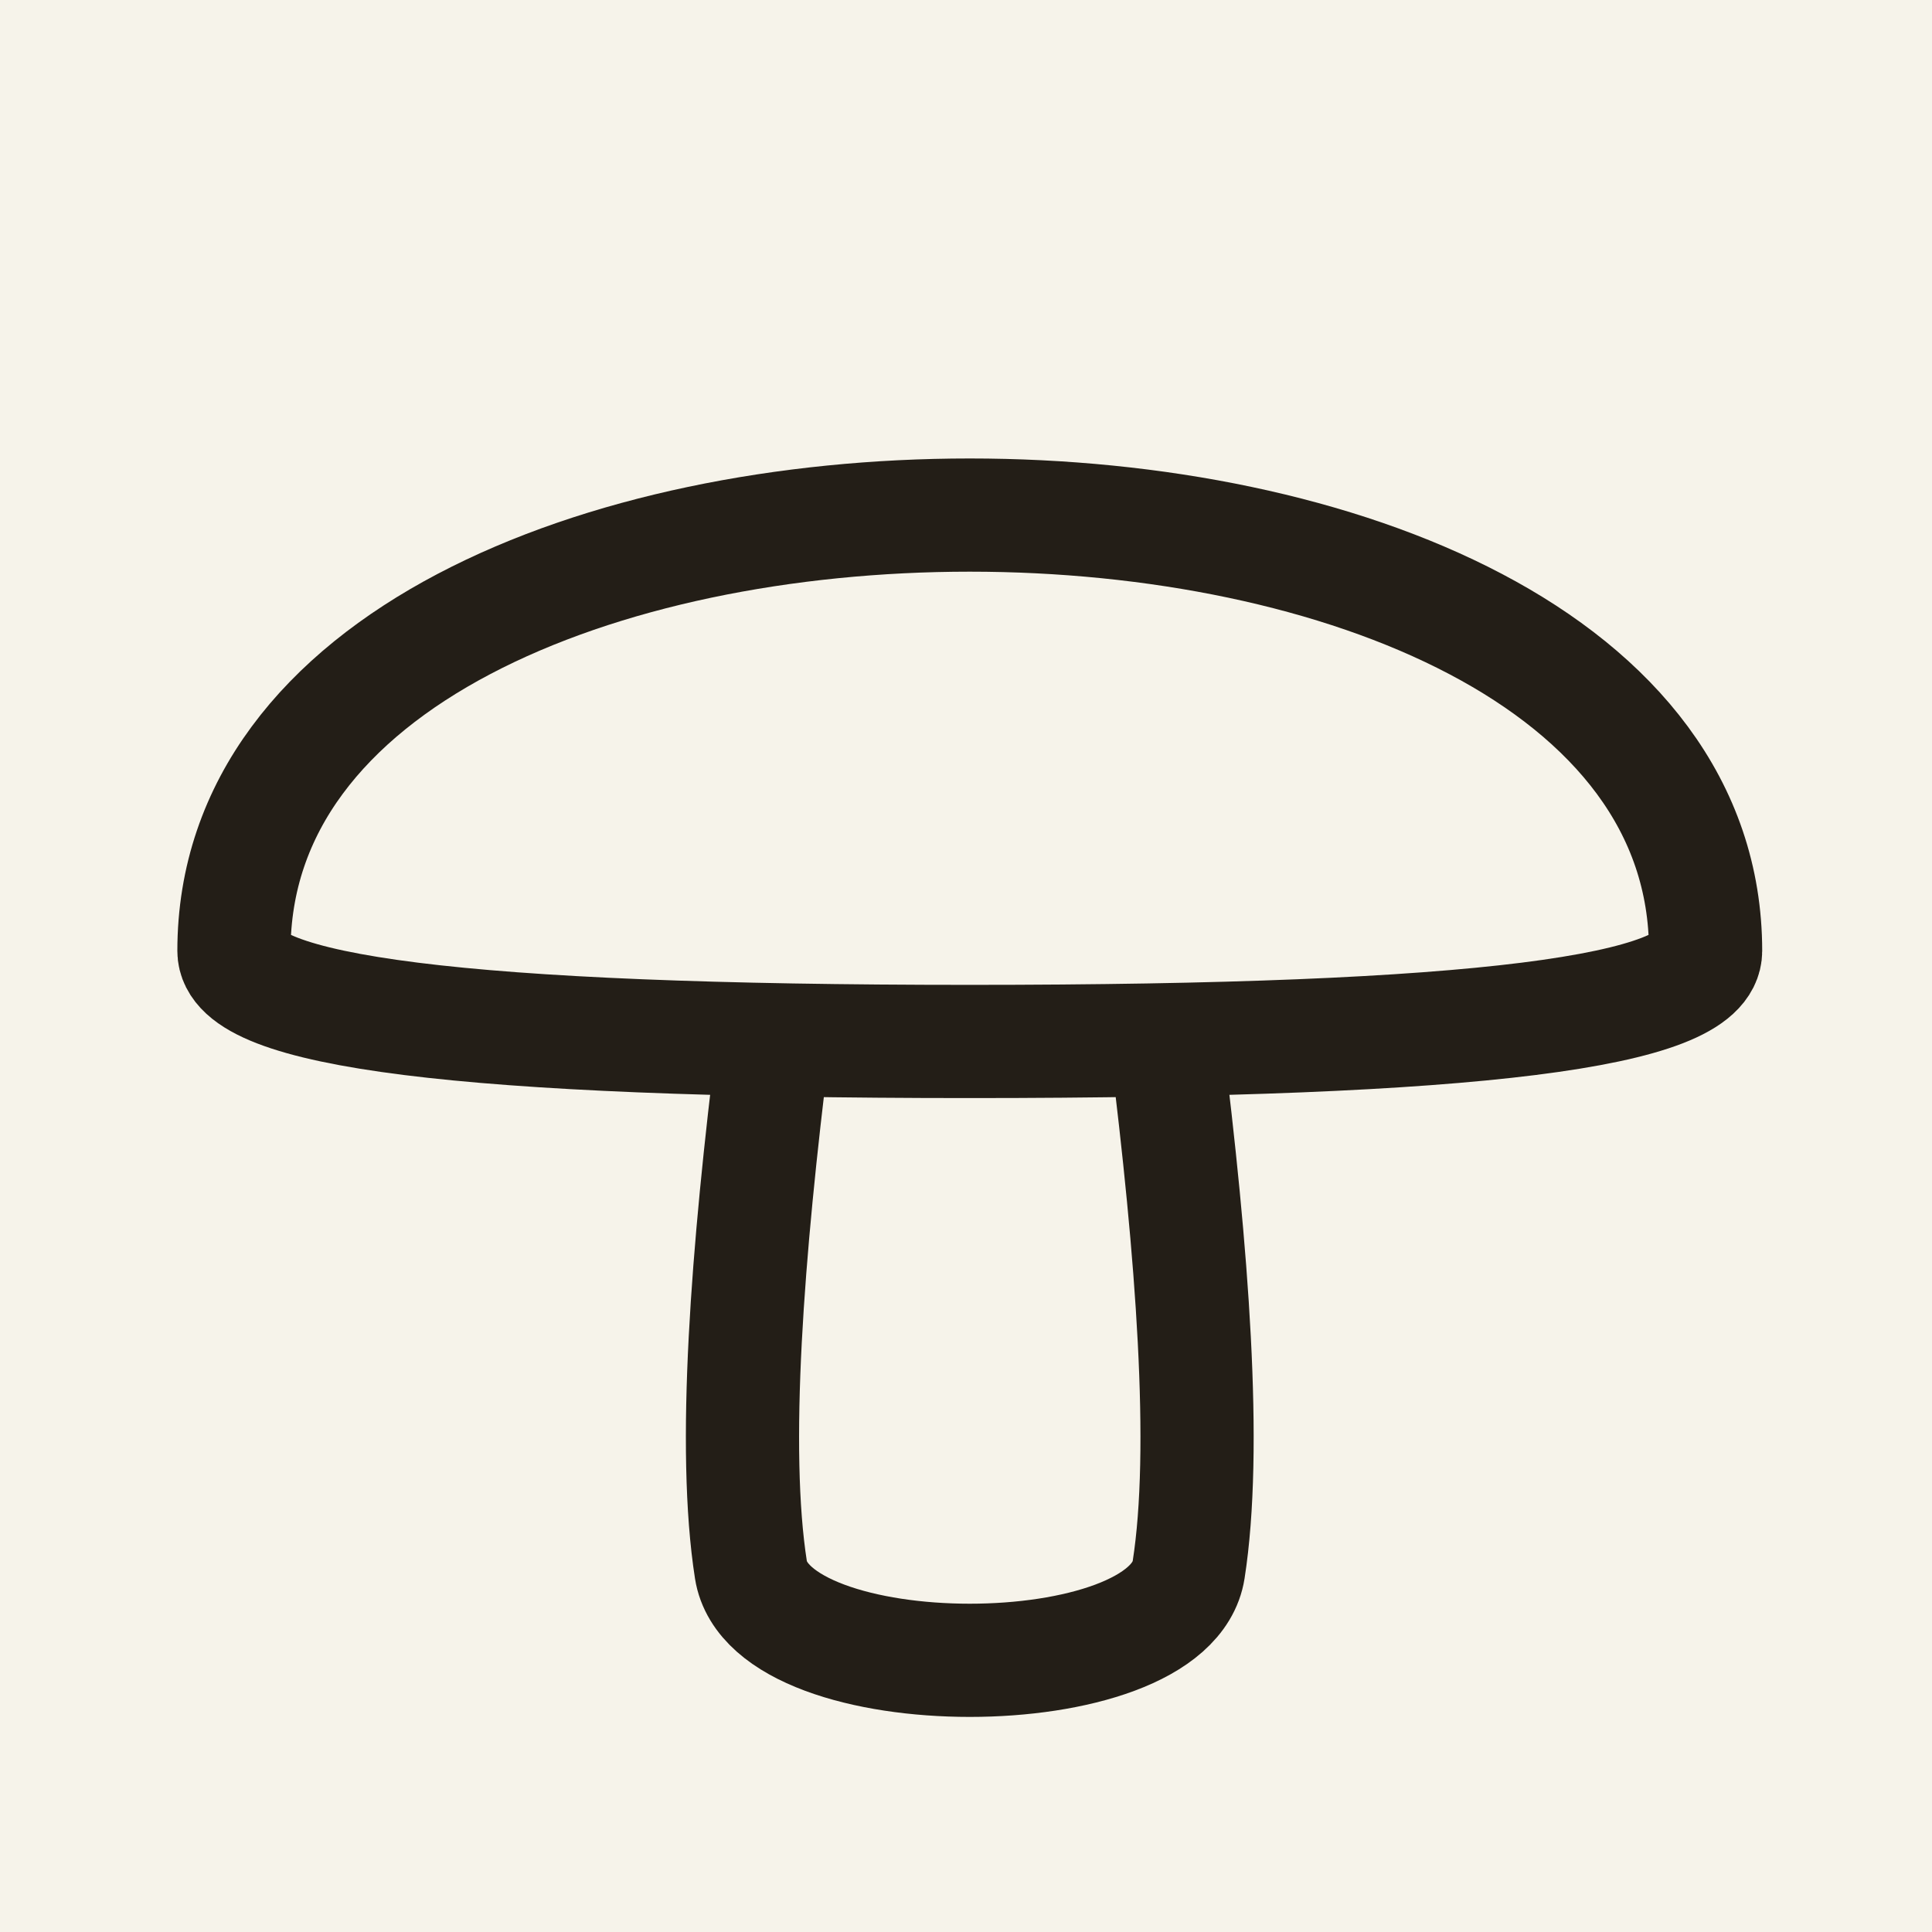
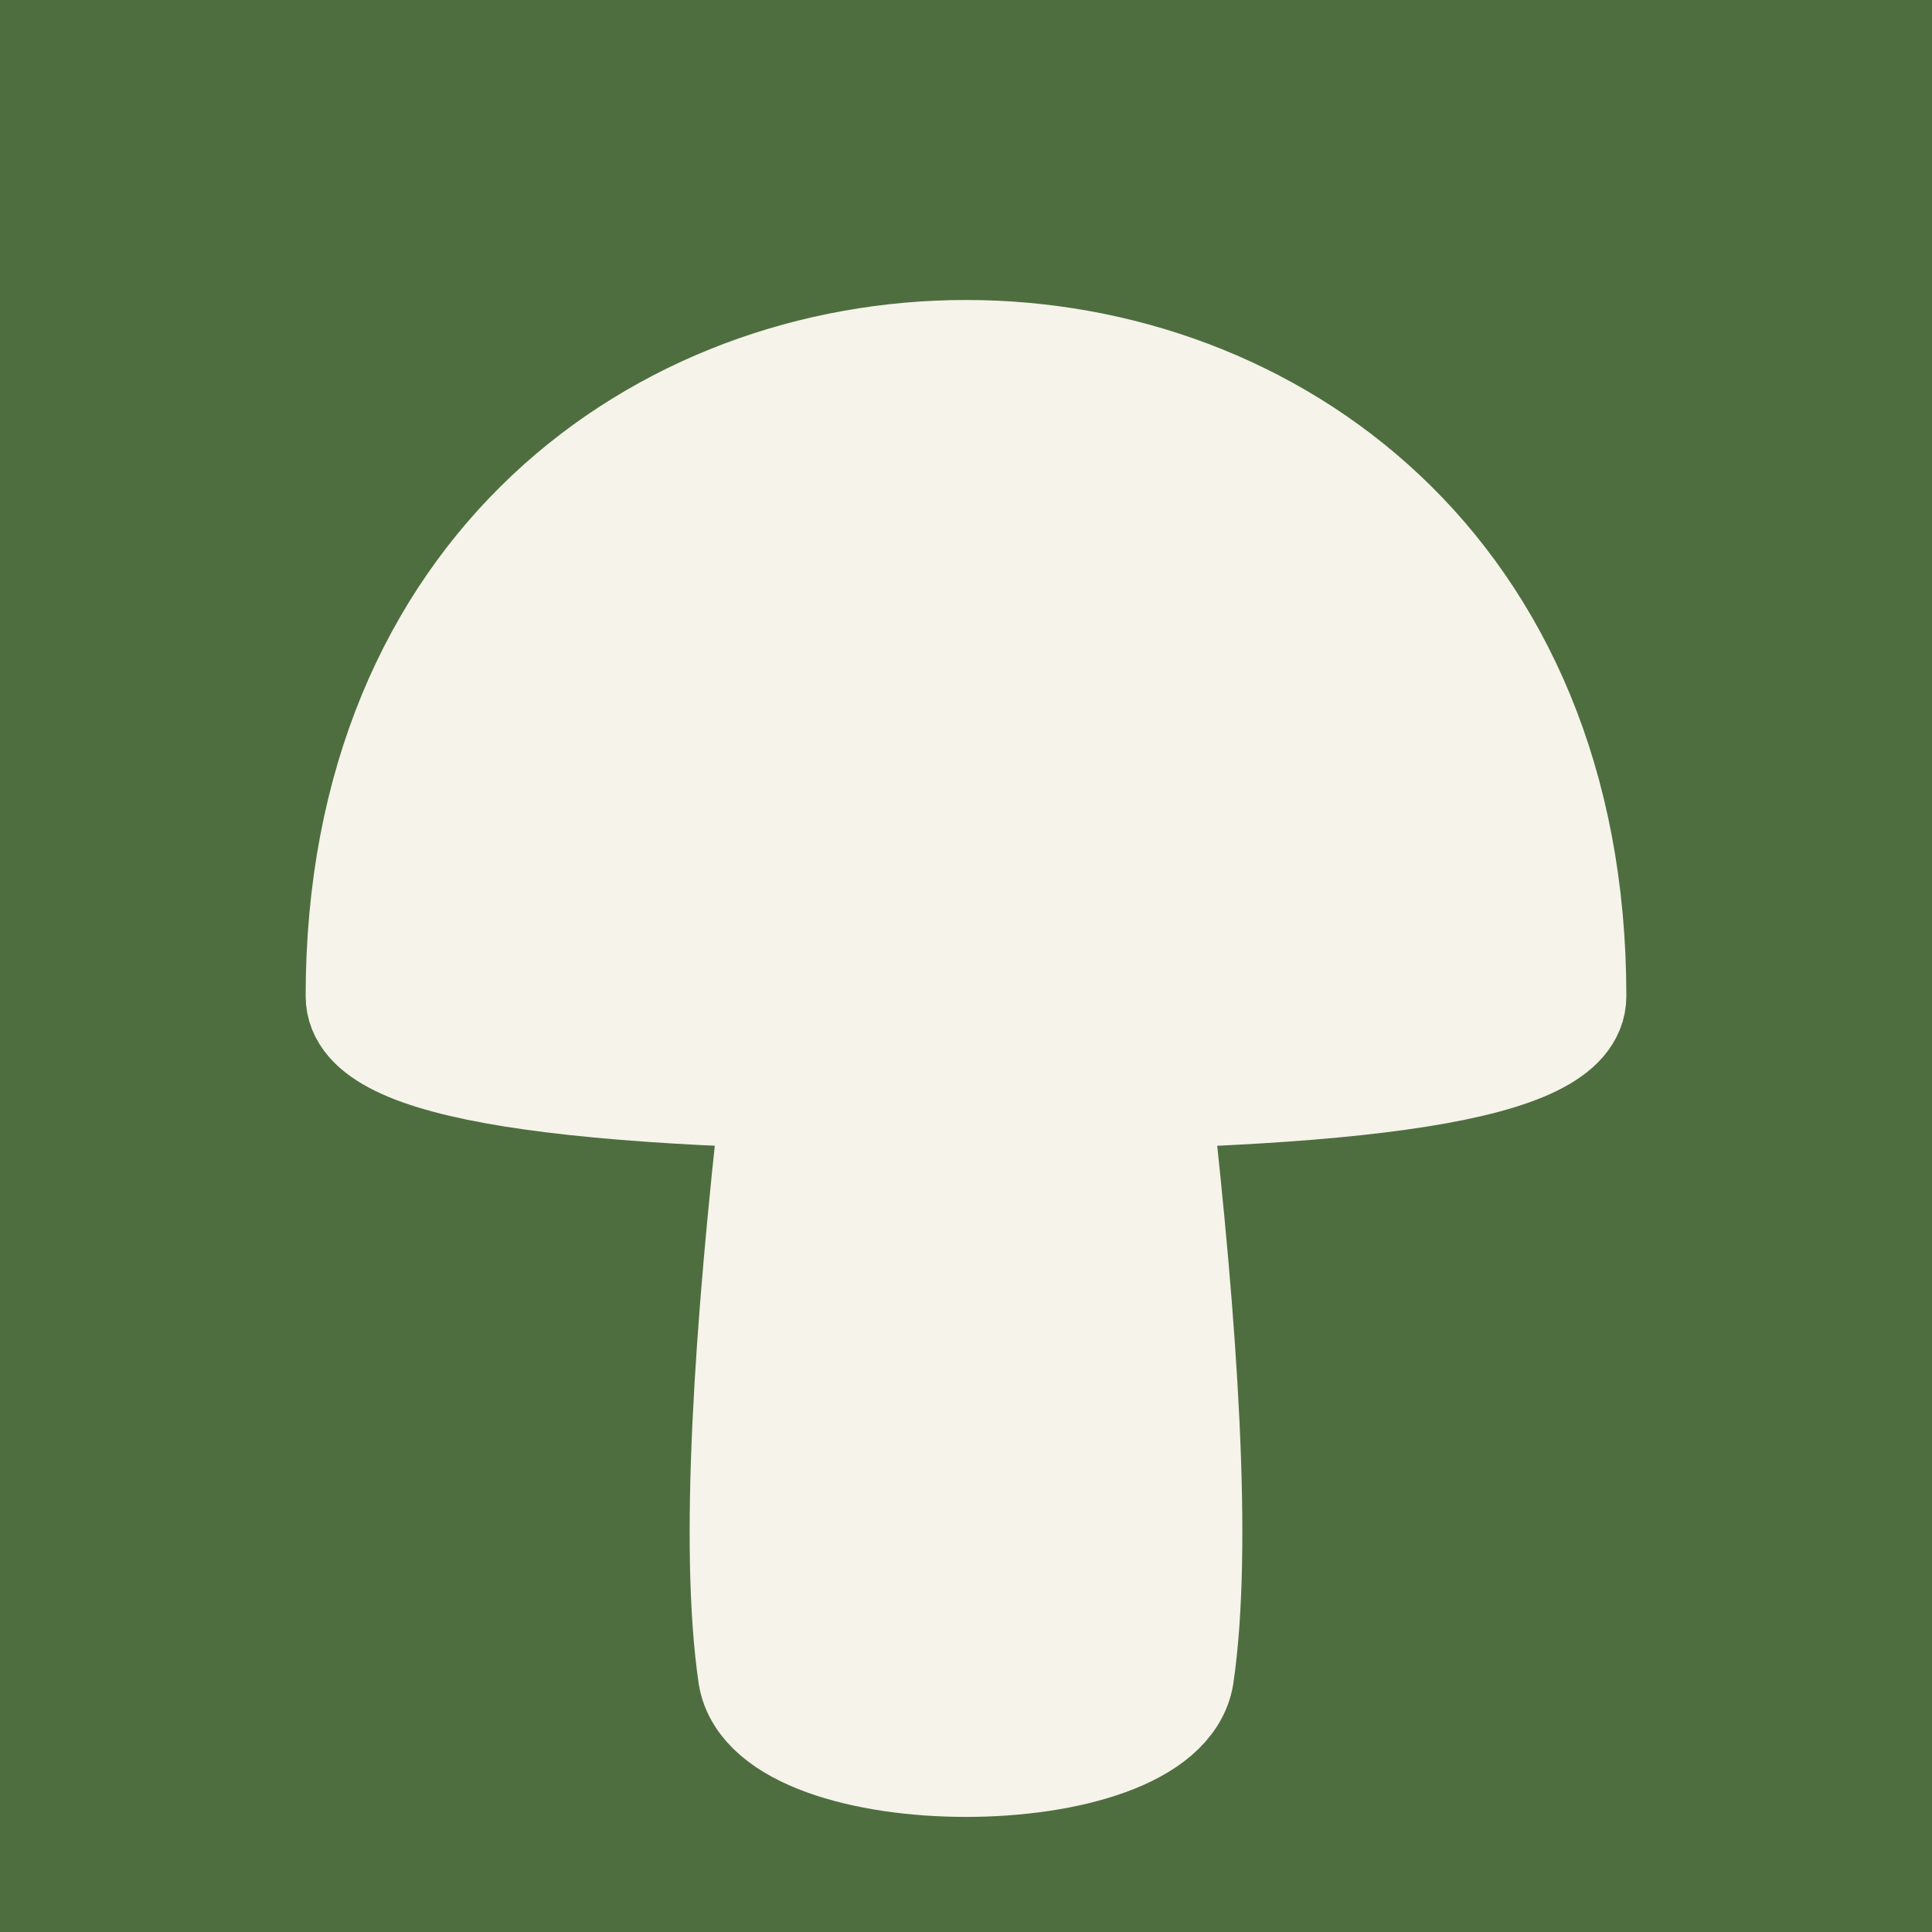
<svg xmlns="http://www.w3.org/2000/svg" viewBox="0 0 512 512" width="512" height="512">
-   <rect width="512" height="512" fill="#f6f3ea" />
-   <g fill="none" stroke="#231e17" stroke-width="30" stroke-linejoin="round" stroke-linecap="round" transform="translate(0,-16)">
-     <path d="M 62 268 C 62 114 452 114 452 268 C 452 284 392 292 257 292 C 122 292 62 284 62 268 Z" />
-     <path d="M 205 292 C 198 348 194 400 199 432 C 204 464 310 464 315 432 C 320 400 316 348 309 292" stroke-linecap="butt" />
+   <rect width="512" height="512" fill="#4e6e3f" />
+   <g fill="#f6f3ea" stroke="#f6f3ea" stroke-width="30" stroke-linejoin="round" stroke-linecap="round" transform="translate(0,-22)">
+     <path d="M 96 286 C 96 60 416 60 416 286 C 416 304 362 312 256 312 C 150 312 96 304 96 286 Z" />
+     <path d="M 206 312 C 199 374 195 432 200 466 C 205 496 307 496 312 466 C 317 432 313 374 306 312" stroke-linecap="butt" />
  </g>
</svg>
